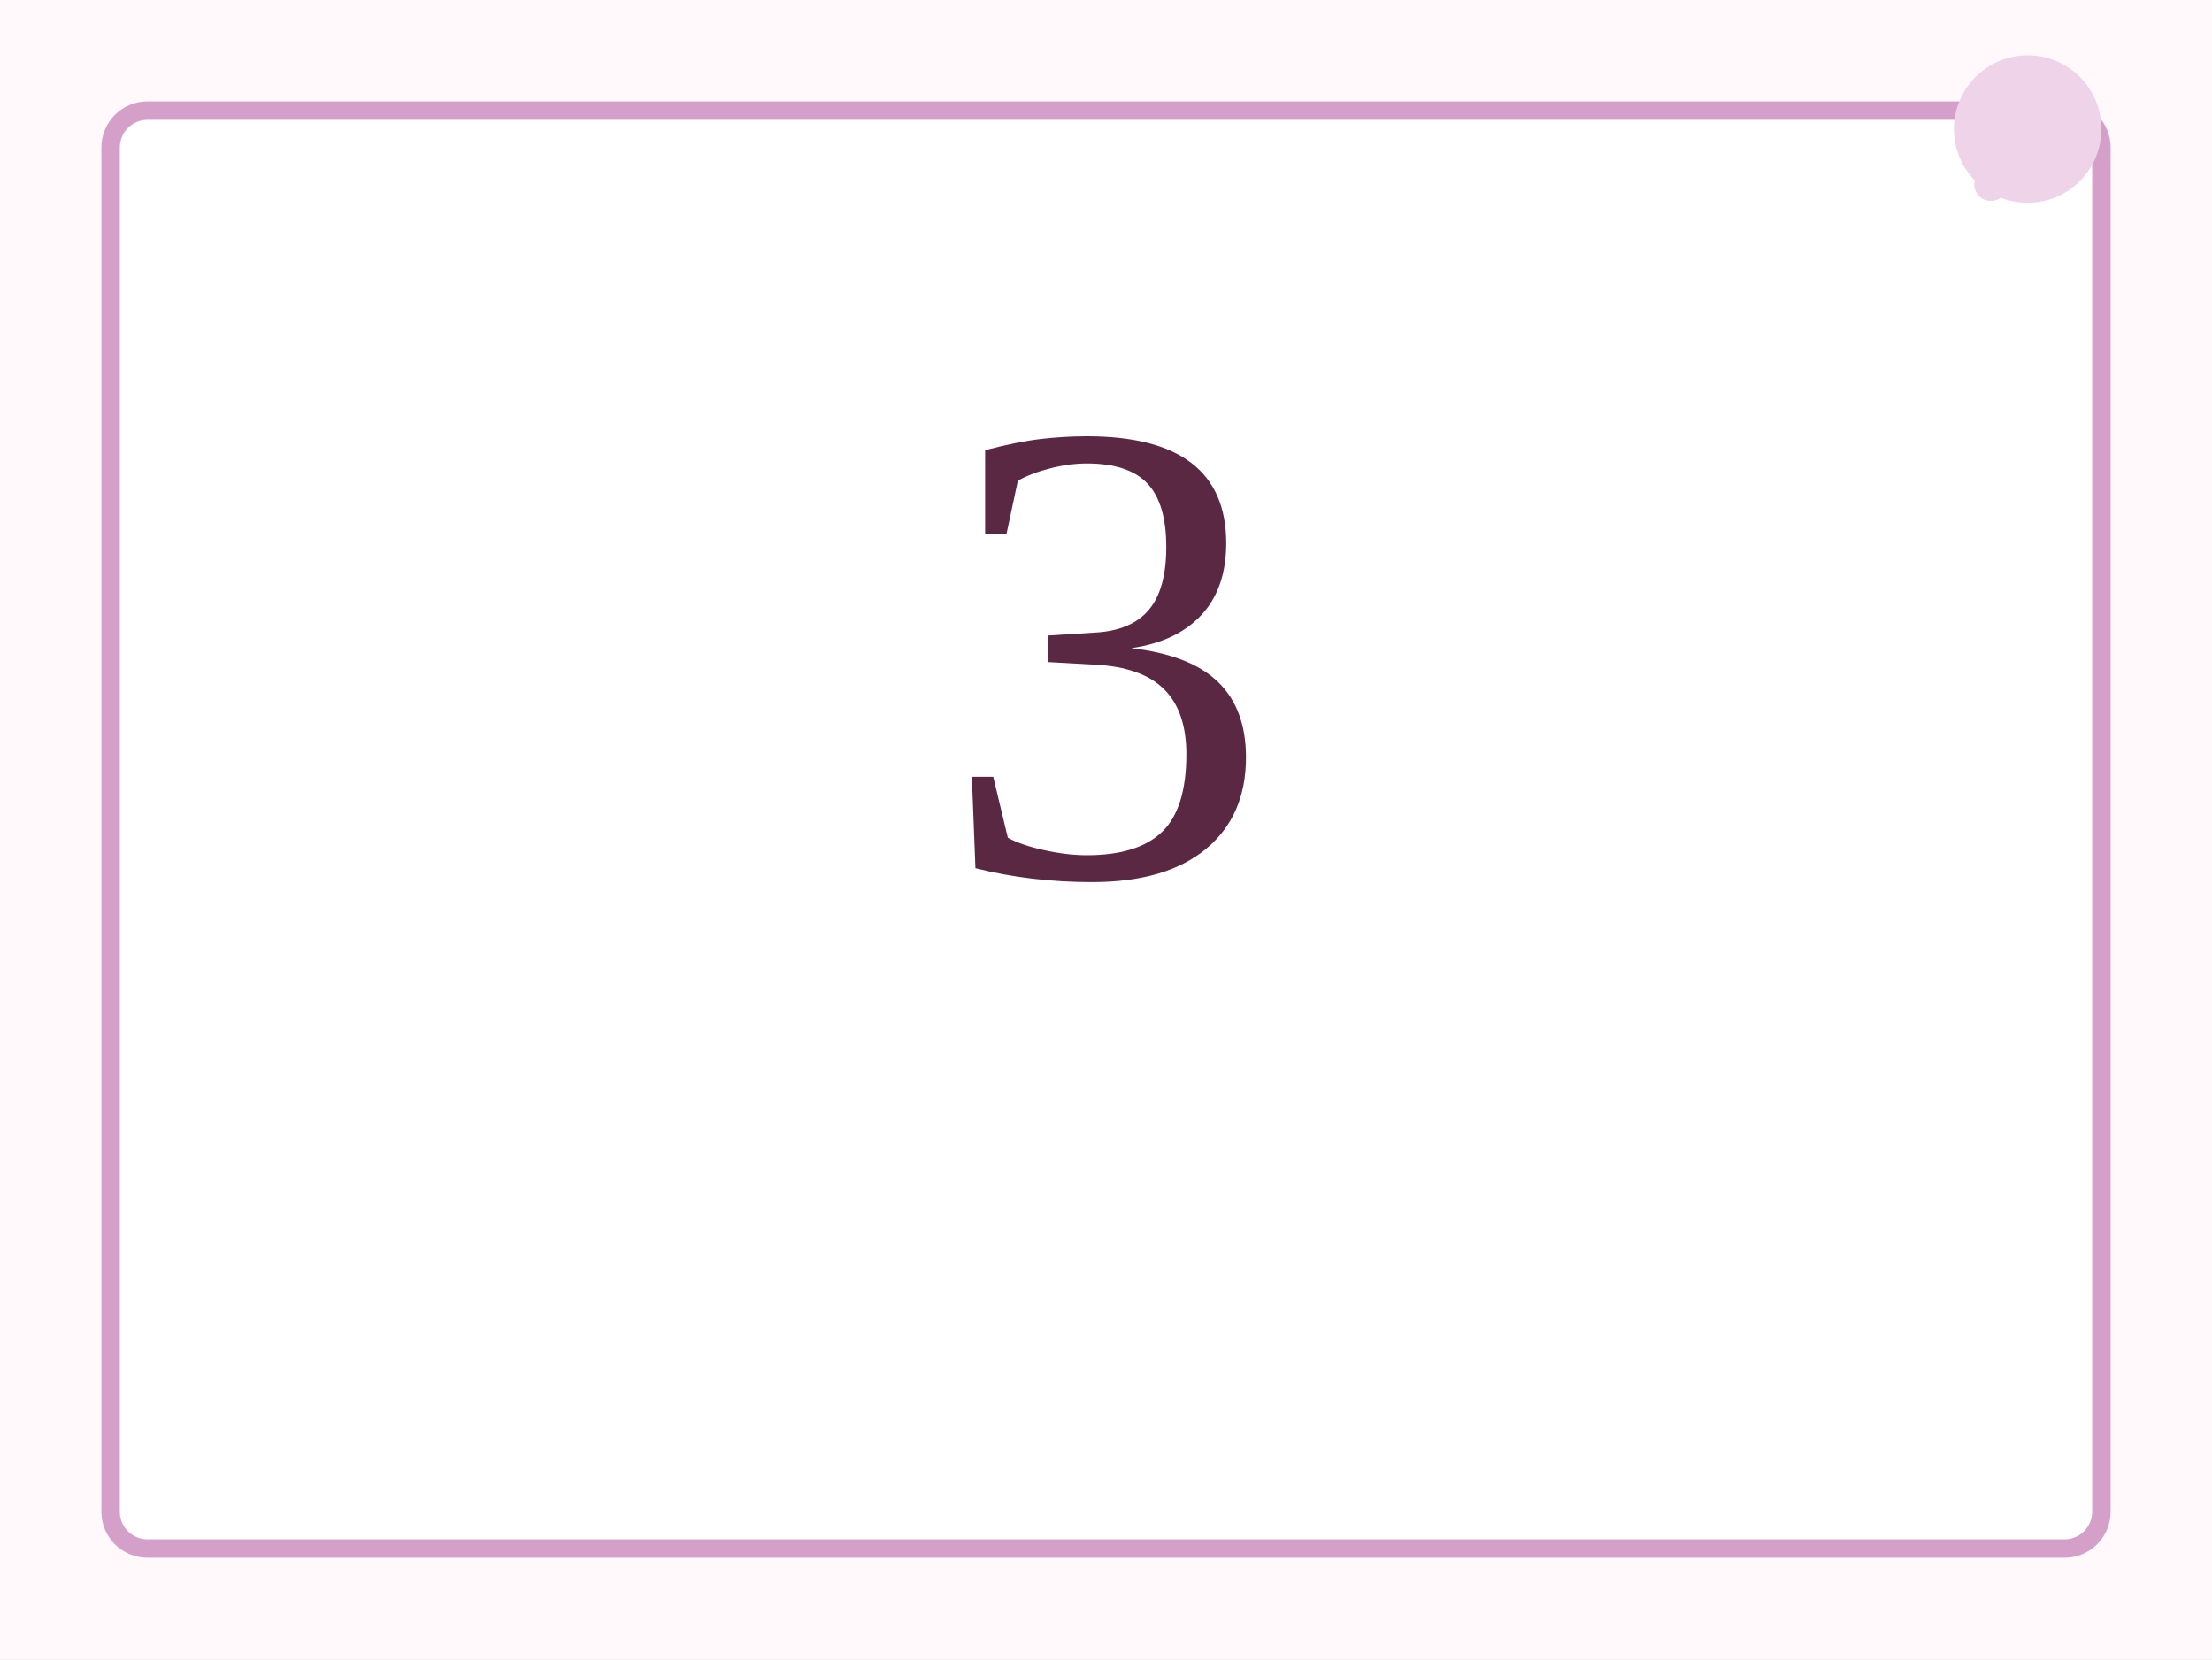
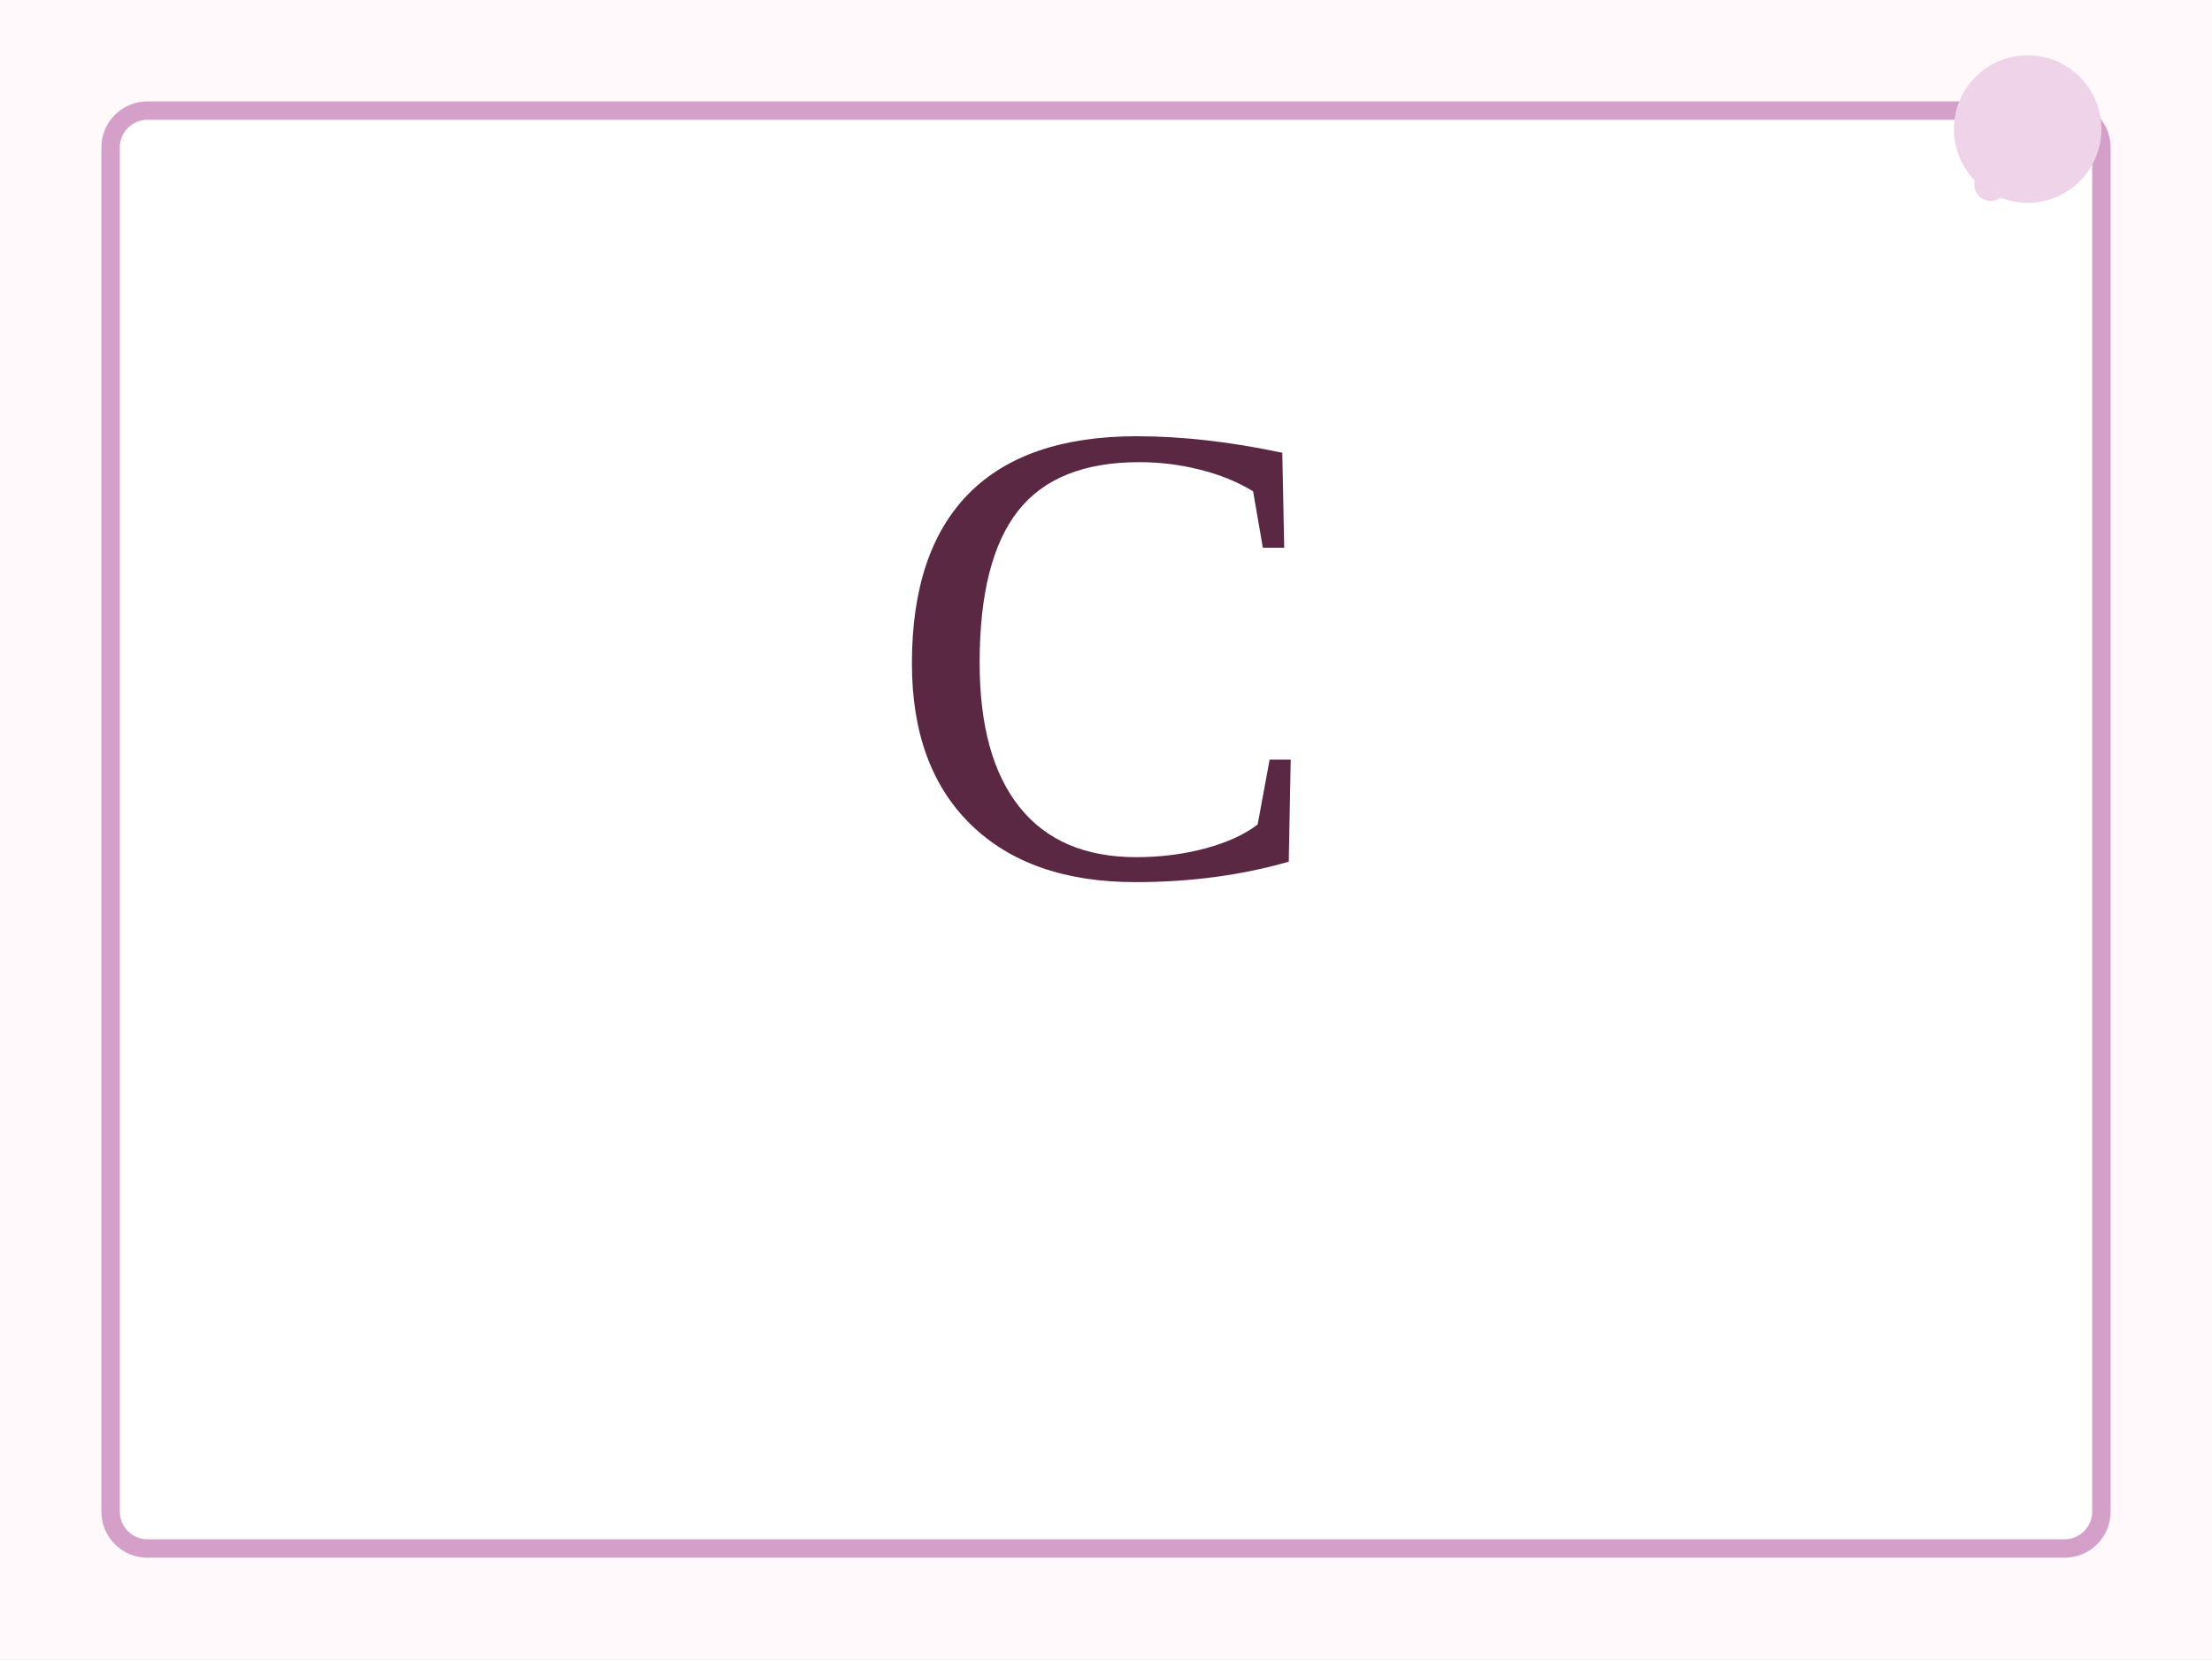
<svg xmlns="http://www.w3.org/2000/svg" width="2400" height="1800" viewBox="0 0 2400 1800">
  <rect width="100%" height="100%" fill="#fff9fb" />
  <rect x="120" y="120" width="2160" height="1560" rx="40" ry="40" fill="#fff" stroke="#D4A0C9" stroke-width="20" />
-   <text x="1200" y="950" font-family="Georgia, 'Times New Roman', serif" font-size="720" fill="#5B2843" text-anchor="middle" alignment-baseline="middle">3</text>
+   <text x="1200" y="950" font-family="Georgia, 'Times New Roman', serif" font-size="720" fill="#5B2843" text-anchor="middle" alignment-baseline="middle">C</text>
  <g fill="#EFD3E9">
    <circle cx="2200" cy="140" r="80" />
    <circle cx="2160" cy="200" r="18" />
  </g>
</svg>
